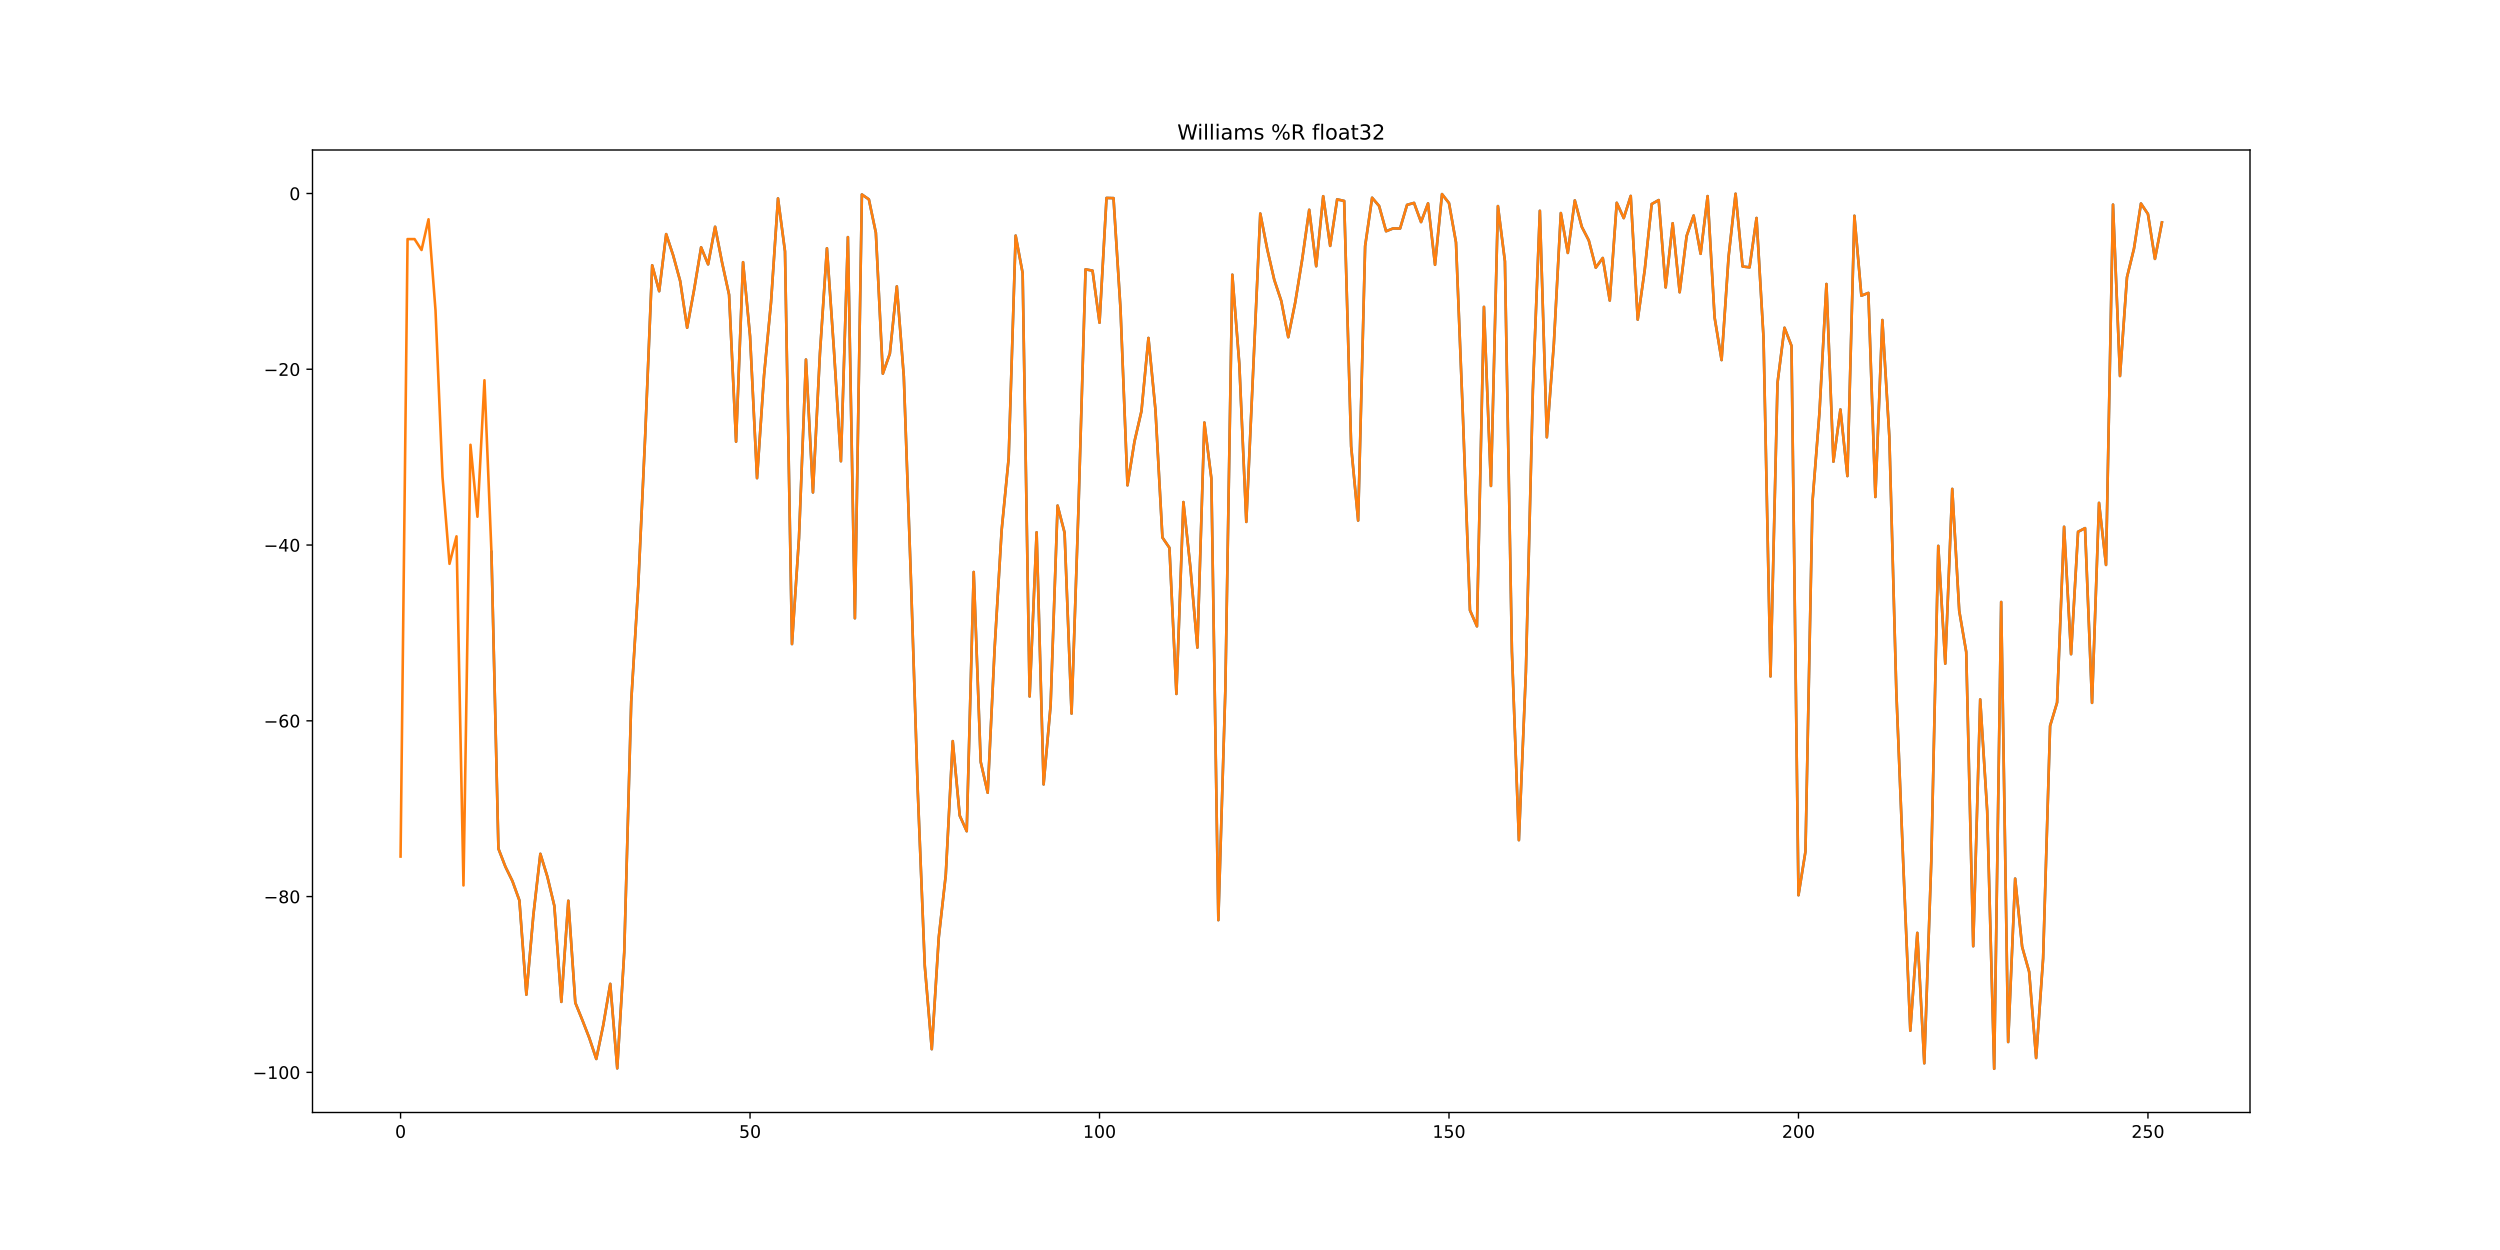
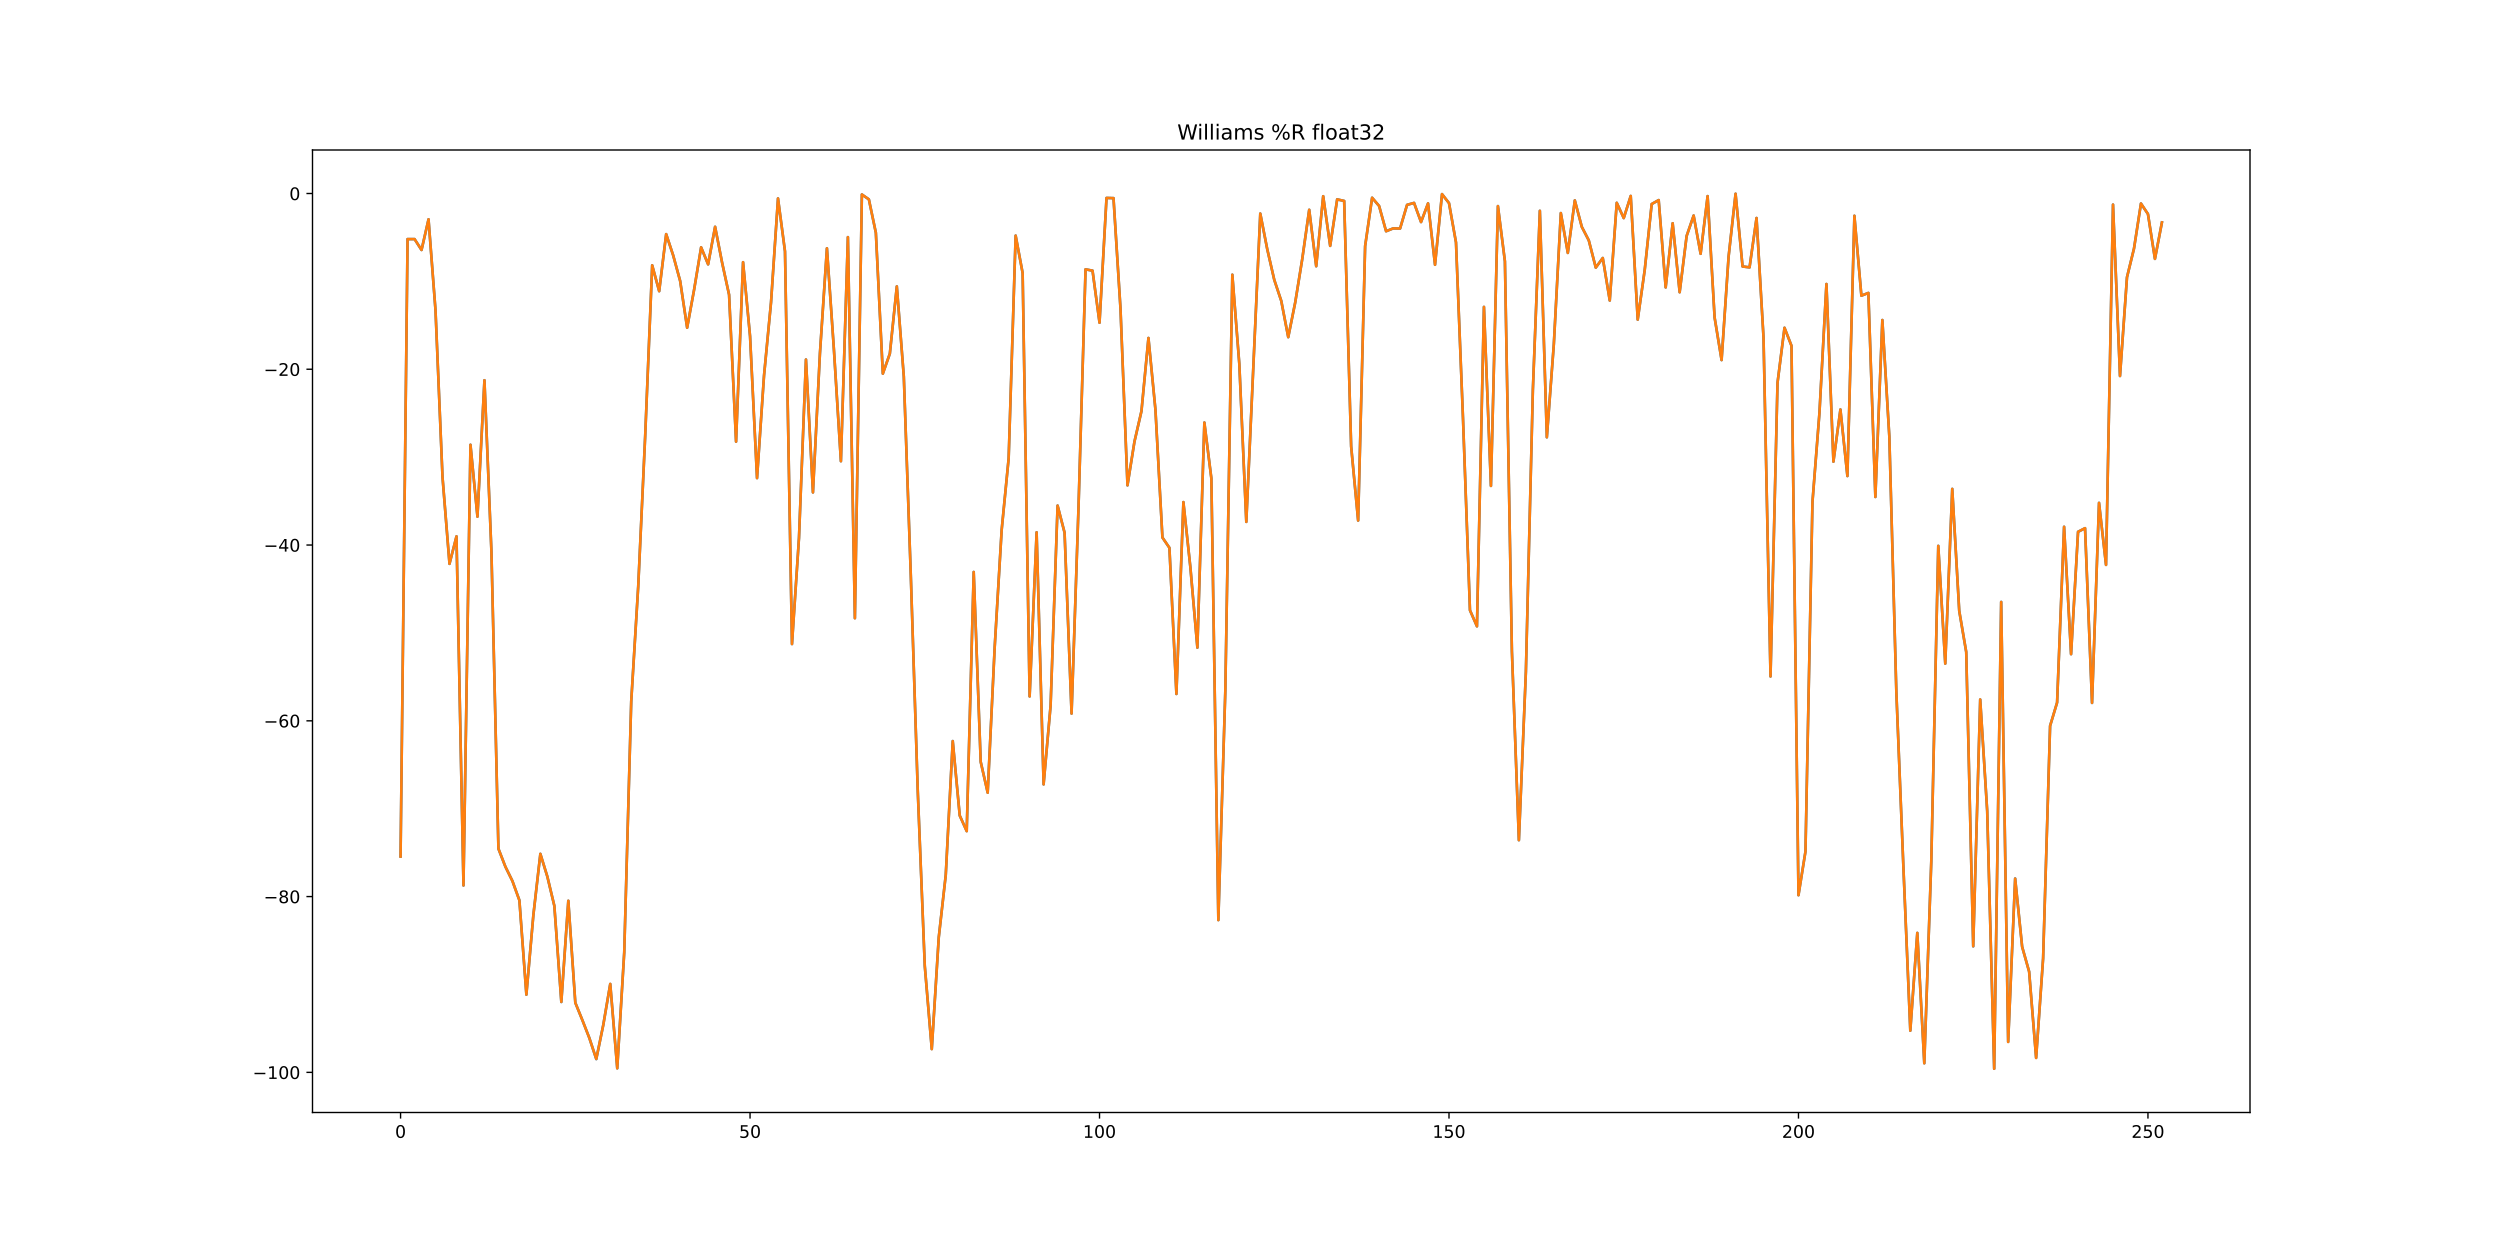
<svg xmlns="http://www.w3.org/2000/svg" xmlns:xlink="http://www.w3.org/1999/xlink" height="720pt" version="1.1" viewBox="0 0 1440 720" width="1440pt">
  <defs>
    <style type="text/css">
*{stroke-linecap:butt;stroke-linejoin:round;}
  </style>
  </defs>
  <g id="figure_1">
    <g id="patch_1">
      <path d="M 0 720  L 1440 720  L 1440 0  L 0 0  z " style="fill:#ffffff;" />
    </g>
    <g id="axes_1">
      <g id="patch_2">
        <path d="M 180 640.8  L 1296 640.8  L 1296 86.4  L 180 86.4  z " style="fill:#ffffff;" />
      </g>
      <g id="matplotlib.axis_1">
        <g id="xtick_1">
          <g id="line2d_1">
            <defs>
-               <path d="M 0 0  L 0 3.5  " id="m08bd8cad44" style="stroke:#000000;stroke-width:0.8;" />
-             </defs>
-             <g>
-               <use style="stroke:#000000;stroke-width:0.8;" x="230.727" xlink:href="#m08bd8cad44" y="640.8" />
+               <path d="M 0 0  L 0 3.5  " id="m4ea0a61036" style="stroke:#000000;stroke-width:0.8;" />
+             </defs>
+             <g>
+               <use style="stroke:#000000;stroke-width:0.8;" x="230.727" xlink:href="#m4ea0a61036" y="640.8" />
            </g>
          </g>
          <g id="text_1">
            <defs>
              <path d="M 31.781 66.406  Q 24.172 66.406 20.328 58.906  Q 16.5 51.422 16.5 36.375  Q 16.5 21.391 20.328 13.891  Q 24.172 6.391 31.781 6.391  Q 39.453 6.391 43.281 13.891  Q 47.125 21.391 47.125 36.375  Q 47.125 51.422 43.281 58.906  Q 39.453 66.406 31.781 66.406  z M 31.781 74.219  Q 44.047 74.219 50.516 64.516  Q 56.984 54.828 56.984 36.375  Q 56.984 17.969 50.516 8.266  Q 44.047 -1.422 31.781 -1.422  Q 19.531 -1.422 13.062 8.266  Q 6.594 17.969 6.594 36.375  Q 6.594 54.828 13.062 64.516  Q 19.531 74.219 31.781 74.219  z " id="DejaVuSans-48" />
            </defs>
            <g transform="translate(227.546 655.3984)scale(0.1 -0.1)">
              <use xlink:href="#DejaVuSans-48" />
            </g>
          </g>
        </g>
        <g id="xtick_2">
          <g id="line2d_2">
            <g>
-               <use style="stroke:#000000;stroke-width:0.8;" x="432.026" xlink:href="#m08bd8cad44" y="640.8" />
+               <use style="stroke:#000000;stroke-width:0.8;" x="432.026" xlink:href="#m4ea0a61036" y="640.8" />
            </g>
          </g>
          <g id="text_2">
            <defs>
              <path d="M 10.797 72.906  L 49.516 72.906  L 49.516 64.594  L 19.828 64.594  L 19.828 46.734  Q 21.969 47.469 24.109 47.828  Q 26.266 48.188 28.422 48.188  Q 40.625 48.188 47.75 41.5  Q 54.891 34.812 54.891 23.391  Q 54.891 11.625 47.562 5.094  Q 40.234 -1.422 26.906 -1.422  Q 22.312 -1.422 17.547 -0.641  Q 12.797 0.141 7.719 1.703  L 7.719 11.625  Q 12.109 9.234 16.797 8.062  Q 21.484 6.891 26.703 6.891  Q 35.156 6.891 40.078 11.328  Q 45.016 15.766 45.016 23.391  Q 45.016 31 40.078 35.438  Q 35.156 39.891 26.703 39.891  Q 22.75 39.891 18.812 39.016  Q 14.891 38.141 10.797 36.281  z " id="DejaVuSans-53" />
            </defs>
            <g transform="translate(425.6635 655.3984)scale(0.1 -0.1)">
              <use xlink:href="#DejaVuSans-53" />
              <use x="63.623" xlink:href="#DejaVuSans-48" />
            </g>
          </g>
        </g>
        <g id="xtick_3">
          <g id="line2d_3">
            <g>
-               <use style="stroke:#000000;stroke-width:0.8;" x="633.325" xlink:href="#m08bd8cad44" y="640.8" />
+               <use style="stroke:#000000;stroke-width:0.8;" x="633.325" xlink:href="#m4ea0a61036" y="640.8" />
            </g>
          </g>
          <g id="text_3">
            <defs>
              <path d="M 12.406 8.297  L 28.516 8.297  L 28.516 63.922  L 10.984 60.406  L 10.984 69.391  L 28.422 72.906  L 38.281 72.906  L 38.281 8.297  L 54.391 8.297  L 54.391 0  L 12.406 0  z " id="DejaVuSans-49" />
            </defs>
            <g transform="translate(623.7809 655.3984)scale(0.1 -0.1)">
              <use xlink:href="#DejaVuSans-49" />
              <use x="63.623" xlink:href="#DejaVuSans-48" />
              <use x="127.246" xlink:href="#DejaVuSans-48" />
            </g>
          </g>
        </g>
        <g id="xtick_4">
          <g id="line2d_4">
            <g>
-               <use style="stroke:#000000;stroke-width:0.8;" x="834.623" xlink:href="#m08bd8cad44" y="640.8" />
+               <use style="stroke:#000000;stroke-width:0.8;" x="834.623" xlink:href="#m4ea0a61036" y="640.8" />
            </g>
          </g>
          <g id="text_4">
            <g transform="translate(825.0796 655.3984)scale(0.1 -0.1)">
              <use xlink:href="#DejaVuSans-49" />
              <use x="63.623" xlink:href="#DejaVuSans-53" />
              <use x="127.246" xlink:href="#DejaVuSans-48" />
            </g>
          </g>
        </g>
        <g id="xtick_5">
          <g id="line2d_5">
            <g>
-               <use style="stroke:#000000;stroke-width:0.8;" x="1035.922" xlink:href="#m08bd8cad44" y="640.8" />
+               <use style="stroke:#000000;stroke-width:0.8;" x="1035.922" xlink:href="#m4ea0a61036" y="640.8" />
            </g>
          </g>
          <g id="text_5">
            <defs>
              <path d="M 19.188 8.297  L 53.609 8.297  L 53.609 0  L 7.328 0  L 7.328 8.297  Q 12.938 14.109 22.625 23.891  Q 32.328 33.688 34.812 36.531  Q 39.547 41.844 41.422 45.531  Q 43.312 49.219 43.312 52.781  Q 43.312 58.594 39.234 62.25  Q 35.156 65.922 28.609 65.922  Q 23.969 65.922 18.812 64.312  Q 13.672 62.703 7.812 59.422  L 7.812 69.391  Q 13.766 71.781 18.938 73  Q 24.125 74.219 28.422 74.219  Q 39.75 74.219 46.484 68.547  Q 53.219 62.891 53.219 53.422  Q 53.219 48.922 51.531 44.891  Q 49.859 40.875 45.406 35.406  Q 44.188 33.984 37.641 27.219  Q 31.109 20.453 19.188 8.297  z " id="DejaVuSans-50" />
            </defs>
            <g transform="translate(1026.378 655.3984)scale(0.1 -0.1)">
              <use xlink:href="#DejaVuSans-50" />
              <use x="63.623" xlink:href="#DejaVuSans-48" />
              <use x="127.246" xlink:href="#DejaVuSans-48" />
            </g>
          </g>
        </g>
        <g id="xtick_6">
          <g id="line2d_6">
            <g>
-               <use style="stroke:#000000;stroke-width:0.8;" x="1237.221" xlink:href="#m08bd8cad44" y="640.8" />
+               <use style="stroke:#000000;stroke-width:0.8;" x="1237.221" xlink:href="#m4ea0a61036" y="640.8" />
            </g>
          </g>
          <g id="text_6">
            <g transform="translate(1227.677 655.3984)scale(0.1 -0.1)">
              <use xlink:href="#DejaVuSans-50" />
              <use x="63.623" xlink:href="#DejaVuSans-53" />
              <use x="127.246" xlink:href="#DejaVuSans-48" />
            </g>
          </g>
        </g>
      </g>
      <g id="matplotlib.axis_2">
        <g id="ytick_1">
          <g id="line2d_7">
            <defs>
-               <path d="M 0 0  L -3.5 0  " id="m64f2e49abd" style="stroke:#000000;stroke-width:0.8;" />
-             </defs>
-             <g>
-               <use style="stroke:#000000;stroke-width:0.8;" x="180" xlink:href="#m64f2e49abd" y="617.672" />
+               <path d="M 0 0  L -3.5 0  " id="m71bf44debb" style="stroke:#000000;stroke-width:0.8;" />
+             </defs>
+             <g>
+               <use style="stroke:#000000;stroke-width:0.8;" x="180" xlink:href="#m71bf44debb" y="617.672" />
            </g>
          </g>
          <g id="text_7">
            <defs>
              <path d="M 10.594 35.5  L 73.188 35.5  L 73.188 27.203  L 10.594 27.203  z " id="DejaVuSans-8722" />
            </defs>
            <g transform="translate(145.5328 621.4716)scale(0.1 -0.1)">
              <use xlink:href="#DejaVuSans-8722" />
              <use x="83.789" xlink:href="#DejaVuSans-49" />
              <use x="147.412" xlink:href="#DejaVuSans-48" />
              <use x="211.035" xlink:href="#DejaVuSans-48" />
            </g>
          </g>
        </g>
        <g id="ytick_2">
          <g id="line2d_8">
            <g>
-               <use style="stroke:#000000;stroke-width:0.8;" x="180" xlink:href="#m64f2e49abd" y="516.428" />
+               <use style="stroke:#000000;stroke-width:0.8;" x="180" xlink:href="#m71bf44debb" y="516.428" />
            </g>
          </g>
          <g id="text_8">
            <defs>
              <path d="M 31.781 34.625  Q 24.75 34.625 20.719 30.859  Q 16.703 27.094 16.703 20.516  Q 16.703 13.922 20.719 10.156  Q 24.75 6.391 31.781 6.391  Q 38.812 6.391 42.859 10.172  Q 46.922 13.969 46.922 20.516  Q 46.922 27.094 42.891 30.859  Q 38.875 34.625 31.781 34.625  z M 21.922 38.812  Q 15.578 40.375 12.031 44.719  Q 8.5 49.078 8.5 55.328  Q 8.5 64.062 14.719 69.141  Q 20.953 74.219 31.781 74.219  Q 42.672 74.219 48.875 69.141  Q 55.078 64.062 55.078 55.328  Q 55.078 49.078 51.531 44.719  Q 48 40.375 41.703 38.812  Q 48.828 37.156 52.797 32.312  Q 56.781 27.484 56.781 20.516  Q 56.781 9.906 50.312 4.234  Q 43.844 -1.422 31.781 -1.422  Q 19.734 -1.422 13.25 4.234  Q 6.781 9.906 6.781 20.516  Q 6.781 27.484 10.781 32.312  Q 14.797 37.156 21.922 38.812  z M 18.312 54.391  Q 18.312 48.734 21.844 45.562  Q 25.391 42.391 31.781 42.391  Q 38.141 42.391 41.719 45.562  Q 45.312 48.734 45.312 54.391  Q 45.312 60.062 41.719 63.234  Q 38.141 66.406 31.781 66.406  Q 25.391 66.406 21.844 63.234  Q 18.312 60.062 18.312 54.391  z " id="DejaVuSans-56" />
            </defs>
            <g transform="translate(151.8953 520.227)scale(0.1 -0.1)">
              <use xlink:href="#DejaVuSans-8722" />
              <use x="83.789" xlink:href="#DejaVuSans-56" />
              <use x="147.412" xlink:href="#DejaVuSans-48" />
            </g>
          </g>
        </g>
        <g id="ytick_3">
          <g id="line2d_9">
            <g>
-               <use style="stroke:#000000;stroke-width:0.8;" x="180" xlink:href="#m64f2e49abd" y="415.183" />
+               <use style="stroke:#000000;stroke-width:0.8;" x="180" xlink:href="#m71bf44debb" y="415.183" />
            </g>
          </g>
          <g id="text_9">
            <defs>
              <path d="M 33.016 40.375  Q 26.375 40.375 22.484 35.828  Q 18.609 31.297 18.609 23.391  Q 18.609 15.531 22.484 10.953  Q 26.375 6.391 33.016 6.391  Q 39.656 6.391 43.531 10.953  Q 47.406 15.531 47.406 23.391  Q 47.406 31.297 43.531 35.828  Q 39.656 40.375 33.016 40.375  z M 52.594 71.297  L 52.594 62.312  Q 48.875 64.062 45.094 64.984  Q 41.312 65.922 37.594 65.922  Q 27.828 65.922 22.672 59.328  Q 17.531 52.734 16.797 39.406  Q 19.672 43.656 24.016 45.922  Q 28.375 48.188 33.594 48.188  Q 44.578 48.188 50.953 41.516  Q 57.328 34.859 57.328 23.391  Q 57.328 12.156 50.688 5.359  Q 44.047 -1.422 33.016 -1.422  Q 20.359 -1.422 13.672 8.266  Q 6.984 17.969 6.984 36.375  Q 6.984 53.656 15.188 63.938  Q 23.391 74.219 37.203 74.219  Q 40.922 74.219 44.703 73.484  Q 48.484 72.75 52.594 71.297  z " id="DejaVuSans-54" />
            </defs>
            <g transform="translate(151.8953 418.9824)scale(0.1 -0.1)">
              <use xlink:href="#DejaVuSans-8722" />
              <use x="83.789" xlink:href="#DejaVuSans-54" />
              <use x="147.412" xlink:href="#DejaVuSans-48" />
            </g>
          </g>
        </g>
        <g id="ytick_4">
          <g id="line2d_10">
            <g>
-               <use style="stroke:#000000;stroke-width:0.8;" x="180" xlink:href="#m64f2e49abd" y="313.939" />
+               <use style="stroke:#000000;stroke-width:0.8;" x="180" xlink:href="#m71bf44debb" y="313.939" />
            </g>
          </g>
          <g id="text_10">
            <defs>
              <path d="M 37.797 64.312  L 12.891 25.391  L 37.797 25.391  z M 35.203 72.906  L 47.609 72.906  L 47.609 25.391  L 58.016 25.391  L 58.016 17.188  L 47.609 17.188  L 47.609 0  L 37.797 0  L 37.797 17.188  L 4.891 17.188  L 4.891 26.703  z " id="DejaVuSans-52" />
            </defs>
            <g transform="translate(151.8953 317.7378)scale(0.1 -0.1)">
              <use xlink:href="#DejaVuSans-8722" />
              <use x="83.789" xlink:href="#DejaVuSans-52" />
              <use x="147.412" xlink:href="#DejaVuSans-48" />
            </g>
          </g>
        </g>
        <g id="ytick_5">
          <g id="line2d_11">
            <g>
-               <use style="stroke:#000000;stroke-width:0.8;" x="180" xlink:href="#m64f2e49abd" y="212.694" />
+               <use style="stroke:#000000;stroke-width:0.8;" x="180" xlink:href="#m71bf44debb" y="212.694" />
            </g>
          </g>
          <g id="text_11">
            <g transform="translate(151.8953 216.4931)scale(0.1 -0.1)">
              <use xlink:href="#DejaVuSans-8722" />
              <use x="83.789" xlink:href="#DejaVuSans-50" />
              <use x="147.412" xlink:href="#DejaVuSans-48" />
            </g>
          </g>
        </g>
        <g id="ytick_6">
          <g id="line2d_12">
            <g>
-               <use style="stroke:#000000;stroke-width:0.8;" x="180" xlink:href="#m64f2e49abd" y="111.449" />
+               <use style="stroke:#000000;stroke-width:0.8;" x="180" xlink:href="#m71bf44debb" y="111.449" />
            </g>
          </g>
          <g id="text_12">
            <g transform="translate(166.6375 115.2485)scale(0.1 -0.1)">
              <use xlink:href="#DejaVuSans-48" />
            </g>
          </g>
        </g>
      </g>
      <g id="line2d_13">
-         <path clip-path="url(#pf233ba7b9c)" d="M 283.065 317.867  L 287.091 488.843  L 291.117 499.241  L 295.143 507.471  L 299.169 518.629  L 303.195 572.914  L 307.221 527.064  L 311.247 491.819  L 315.273 504.918  L 319.299 521.761  L 323.325 577.065  L 327.351 518.836  L 331.377 577.572  L 335.403 587.491  L 339.429 597.841  L 343.455 609.949  L 347.481 590.469  L 351.506 566.718  L 355.532 615.356  L 359.558 548.58  L 363.584 404.01  L 367.61 337.882  L 371.636 250.826  L 375.662 152.836  L 379.688 167.719  L 383.714 134.862  L 387.74 147.06  L 391.766 161.843  L 395.792 188.757  L 399.818 166.805  L 403.844 142.477  L 407.87 152.257  L 411.896 130.637  L 415.922 151.247  L 419.948 169.751  L 423.974 254.383  L 428 151.029  L 432.026 193.649  L 436.052 275.399  L 440.078 216.333  L 444.104 174.237  L 448.13 114.303  L 452.156 144.779  L 456.182 370.972  L 460.208 310.008  L 464.234 207.11  L 468.26 283.637  L 472.286 203.49  L 476.312 143.028  L 480.338 201.407  L 484.364 265.663  L 488.39 136.593  L 492.416 356.114  L 496.442 112.023  L 500.468 114.824  L 504.494 134.074  L 508.519 215.218  L 512.545 203.7  L 516.571 164.971  L 520.597 216.889  L 524.623 331.42  L 528.649 456.033  L 532.675 556.382  L 536.701 604.309  L 540.727 539.954  L 544.753 504.084  L 548.779 426.894  L 552.805 469.797  L 556.831 478.764  L 560.857 329.482  L 564.883 438.85  L 568.909 456.609  L 572.935 372.913  L 576.961 305.217  L 580.987 264.012  L 585.013 135.715  L 589.039 157.301  L 593.065 401.141  L 597.091 306.623  L 601.117 451.801  L 605.143 406.443  L 609.169 291.227  L 613.195 306.809  L 617.221 411.002  L 621.247 291.386  L 625.273 155.141  L 629.299 155.895  L 633.325 185.875  L 637.351 114.016  L 641.377 114.124  L 645.403 177.764  L 649.429 279.533  L 653.455 254.331  L 657.481 236.8  L 661.506 194.68  L 665.532 235.953  L 669.558 309.606  L 673.584 315.529  L 677.61 399.684  L 681.636 289.205  L 685.662 326.8  L 689.688 372.992  L 693.714 243.39  L 697.74 275.52  L 701.766 529.987  L 705.792 397.626  L 709.818 158.243  L 713.844 209.615  L 717.87 300.599  L 725.922 123.022  L 729.948 143.608  L 733.974 161.191  L 738 173.296  L 742.026 194.206  L 746.052 174.177  L 750.078 149.306  L 754.104 120.846  L 758.13 153.338  L 762.156 113.019  L 766.182 141.62  L 770.208 114.839  L 774.234 115.737  L 778.26 257.115  L 782.286 299.832  L 786.312 141.731  L 790.338 113.899  L 794.364 118.637  L 798.39 133.2  L 802.416 131.571  L 806.442 131.62  L 810.468 118.001  L 814.494 116.871  L 818.519 127.907  L 822.545 117.152  L 826.571 152.504  L 830.597 111.804  L 834.623 116.986  L 838.649 139.609  L 842.675 240.692  L 846.701 351.534  L 850.727 360.753  L 854.753 176.782  L 858.779 279.887  L 862.805 118.714  L 866.831 150.51  L 870.857 375.201  L 874.883 483.921  L 878.909 386.994  L 882.935 224.461  L 886.961 121.43  L 890.987 251.856  L 895.013 198.171  L 899.039 122.73  L 903.065 145.675  L 907.091 115.444  L 911.117 130.666  L 915.143 138.469  L 919.169 154.145  L 923.195 148.611  L 927.221 173.095  L 931.247 116.819  L 935.273 125.613  L 939.299 112.863  L 943.325 184.091  L 947.351 155.571  L 951.377 117.528  L 955.403 115.252  L 959.429 165.535  L 963.455 128.595  L 967.481 168.325  L 971.506 135.9  L 975.532 124.156  L 979.558 146.177  L 983.584 112.967  L 987.61 182.891  L 991.636 207.396  L 995.662 147.91  L 999.688 111.6  L 1003.714 153.491  L 1007.74 154.006  L 1011.766 125.573  L 1015.792 194.551  L 1019.818 389.611  L 1023.844 220.547  L 1027.87 188.804  L 1031.896 199.163  L 1035.922 515.634  L 1039.948 490.475  L 1043.974 289.21  L 1048 237.857  L 1052.026 163.593  L 1056.052 265.904  L 1060.078 235.882  L 1064.104 274.2  L 1068.13 124.287  L 1072.156 170.308  L 1076.182 168.728  L 1080.208 286.247  L 1084.234 184.346  L 1088.26 251.572  L 1092.286 398.377  L 1096.312 498.412  L 1100.338 593.649  L 1104.364 537.347  L 1108.39 612.448  L 1112.416 496.279  L 1116.442 314.439  L 1120.468 382.245  L 1124.494 281.616  L 1128.519 351.871  L 1132.545 375.533  L 1136.571 545.016  L 1140.597 402.891  L 1144.623 467.101  L 1148.649 615.6  L 1152.675 346.753  L 1156.701 600.192  L 1160.727 506.087  L 1164.753 545.387  L 1168.779 559.693  L 1172.805 609.413  L 1176.831 552.102  L 1180.857 418.129  L 1184.883 404.659  L 1188.909 303.434  L 1192.935 376.8  L 1196.961 306.309  L 1200.987 304.207  L 1205.013 404.835  L 1209.039 289.663  L 1213.065 325.386  L 1217.091 117.865  L 1221.117 216.566  L 1225.143 159.681  L 1229.169 143.233  L 1233.195 117.231  L 1237.221 123.279  L 1241.247 149.108  L 1245.273 128.11  L 1245.273 128.11  " style="fill:none;stroke:#1f77b4;stroke-linecap:square;stroke-width:1.5;" />
+         <path clip-path="url(#p111e5720d6)" d="M 230.727 493.328  L 234.753 137.708  L 238.779 137.707  L 242.805 143.981  L 246.831 126.324  L 250.857 178.815  L 254.883 274.76  L 258.909 324.774  L 262.935 308.954  L 266.961 510.031  L 270.987 256.173  L 275.013 297.566  L 279.039 219.01  L 283.065 317.81  L 287.091 488.861  L 291.117 499.248  L 295.143 507.415  L 299.169 518.553  L 303.195 572.919  L 307.221 527.068  L 311.247 491.823  L 315.273 504.923  L 319.299 521.766  L 323.325 577.163  L 327.351 518.868  L 331.377 577.561  L 335.403 587.487  L 339.429 597.773  L 343.455 610.048  L 347.481 590.37  L 351.506 566.782  L 355.532 615.329  L 359.558 548.569  L 363.584 404.003  L 367.61 337.876  L 371.636 250.838  L 375.662 152.828  L 379.688 167.719  L 383.714 134.861  L 387.74 147.059  L 391.766 161.839  L 395.792 188.751  L 399.818 166.801  L 403.844 142.476  L 407.87 152.256  L 411.896 130.636  L 415.922 151.247  L 419.948 169.76  L 423.974 254.379  L 428 151.03  L 432.026 193.634  L 436.052 275.369  L 440.078 216.345  L 444.104 174.244  L 448.13 114.304  L 452.156 144.784  L 456.182 370.975  L 460.208 309.974  L 464.234 207.093  L 468.26 283.607  L 472.286 203.474  L 476.312 143.026  L 480.338 201.4  L 484.364 265.651  L 488.39 136.591  L 492.416 356.057  L 496.442 112.023  L 500.468 114.824  L 504.494 134.073  L 508.519 215.212  L 512.545 203.708  L 516.571 164.974  L 520.597 216.877  L 524.623 331.441  L 528.649 455.988  L 532.675 556.387  L 536.701 604.234  L 540.727 539.889  L 544.753 504.025  L 548.779 426.846  L 552.805 469.742  L 556.831 478.709  L 560.857 329.449  L 564.883 438.8  L 568.909 456.557  L 572.935 372.873  L 576.961 305.188  L 580.987 264.007  L 585.013 135.72  L 589.039 157.294  L 593.065 401.116  L 597.091 306.606  L 601.117 451.785  L 605.143 406.429  L 609.169 291.218  L 613.195 306.805  L 617.221 410.995  L 621.247 291.382  L 625.273 155.14  L 629.299 155.893  L 633.325 185.882  L 637.351 114.016  L 641.377 114.125  L 645.403 177.774  L 649.429 279.559  L 653.455 254.354  L 657.481 236.819  L 661.506 194.678  L 665.532 235.95  L 669.558 309.601  L 673.584 315.546  L 677.61 399.721  L 681.636 289.228  L 685.662 326.828  L 689.688 373.039  L 693.714 243.392  L 697.74 275.508  L 701.766 529.956  L 705.792 397.593  L 709.818 158.238  L 713.844 209.613  L 717.87 300.594  L 725.922 123.021  L 729.948 143.604  L 733.974 161.185  L 738 173.288  L 742.026 194.195  L 746.052 174.168  L 750.078 149.301  L 754.104 120.845  L 758.13 153.347  L 762.156 113.02  L 766.182 141.615  L 770.208 114.839  L 774.234 115.737  L 778.26 257.131  L 782.286 299.817  L 786.312 141.728  L 790.338 113.899  L 794.364 118.637  L 798.39 133.2  L 802.416 131.571  L 806.442 131.621  L 810.468 118  L 814.494 116.872  L 818.519 127.91  L 822.545 117.152  L 826.571 152.499  L 830.597 111.804  L 834.623 116.987  L 838.649 139.61  L 842.675 240.69  L 846.701 351.538  L 850.727 360.757  L 854.753 176.783  L 858.779 279.868  L 862.805 118.713  L 866.831 150.507  L 870.857 375.184  L 874.883 483.948  L 878.909 387.014  L 882.935 224.47  L 886.961 121.431  L 890.987 251.881  L 895.013 198.187  L 899.039 122.729  L 903.065 145.675  L 907.091 115.443  L 911.117 130.662  L 915.143 138.468  L 919.169 154.137  L 923.195 148.603  L 927.221 173.09  L 931.247 116.82  L 935.273 125.614  L 939.299 112.863  L 943.325 184.1  L 947.351 155.563  L 951.377 117.528  L 955.403 115.253  L 959.429 165.54  L 963.455 128.595  L 967.481 168.324  L 971.506 135.902  L 975.532 124.157  L 979.558 146.172  L 983.584 112.967  L 987.61 182.895  L 991.636 207.406  L 995.662 147.908  L 999.688 111.6  L 1003.714 153.49  L 1007.74 154.008  L 1011.766 125.573  L 1015.792 194.547  L 1019.818 389.639  L 1023.844 220.558  L 1027.87 188.801  L 1031.896 199.159  L 1035.922 515.618  L 1039.948 490.474  L 1043.974 289.21  L 1048 237.857  L 1052.026 163.593  L 1056.052 265.904  L 1060.078 235.882  L 1064.104 274.199  L 1068.13 124.287  L 1072.156 170.308  L 1076.182 168.728  L 1080.208 286.247  L 1084.234 184.333  L 1088.26 251.549  L 1092.286 398.329  L 1096.312 498.393  L 1100.338 593.668  L 1104.364 537.364  L 1108.39 612.421  L 1112.416 496.228  L 1116.442 314.412  L 1120.468 382.209  L 1124.494 281.595  L 1128.519 351.877  L 1132.545 375.585  L 1136.571 545.1  L 1140.597 402.948  L 1144.623 467.111  L 1148.649 615.584  L 1152.675 346.695  L 1156.701 600.073  L 1160.727 506.028  L 1164.753 545.319  L 1168.779 559.622  L 1172.805 609.303  L 1176.831 552.046  L 1180.857 418.106  L 1184.883 404.677  L 1188.909 303.426  L 1192.935 376.789  L 1196.961 306.32  L 1200.987 304.252  L 1205.013 404.904  L 1209.039 289.646  L 1213.065 325.366  L 1217.091 117.866  L 1221.117 216.582  L 1225.143 159.689  L 1229.169 143.233  L 1233.195 117.231  L 1237.221 123.279  L 1241.247 149.108  L 1245.273 128.11  L 1245.273 128.11  " style="fill:none;stroke:#1f77b4;stroke-linecap:square;stroke-width:1.5;" />
      </g>
      <g id="line2d_14">
-         <path clip-path="url(#pf233ba7b9c)" d="M 230.727 493.368  L 234.753 137.706  L 238.779 137.711  L 242.805 143.981  L 246.831 126.322  L 250.857 178.809  L 254.883 274.747  L 258.909 324.757  L 262.935 308.937  L 266.961 509.998  L 270.987 256.214  L 275.013 297.619  L 279.039 219.041  L 283.065 317.867  L 287.091 488.843  L 291.117 499.241  L 295.143 507.471  L 299.169 518.629  L 303.195 572.914  L 307.221 527.064  L 311.247 491.819  L 315.273 504.919  L 319.299 521.761  L 323.325 577.065  L 327.351 518.836  L 331.377 577.572  L 335.403 587.491  L 339.429 597.841  L 343.455 609.949  L 347.481 590.469  L 351.506 566.718  L 355.532 615.356  L 359.558 548.58  L 363.584 404.01  L 367.61 337.882  L 371.636 250.826  L 375.662 152.836  L 379.688 167.719  L 383.714 134.862  L 387.74 147.06  L 391.766 161.843  L 395.792 188.757  L 399.818 166.805  L 403.844 142.477  L 407.87 152.257  L 411.896 130.637  L 415.922 151.247  L 419.948 169.751  L 423.974 254.383  L 428 151.029  L 432.026 193.649  L 436.052 275.399  L 440.078 216.333  L 444.104 174.237  L 448.13 114.303  L 452.156 144.779  L 456.182 370.972  L 460.208 310.008  L 464.234 207.11  L 468.26 283.637  L 472.286 203.49  L 476.312 143.028  L 480.338 201.407  L 484.364 265.663  L 488.39 136.593  L 492.416 356.114  L 496.442 112.023  L 500.468 114.824  L 504.494 134.074  L 508.519 215.218  L 512.545 203.7  L 516.571 164.971  L 520.597 216.889  L 524.623 331.42  L 528.649 456.033  L 532.675 556.382  L 536.701 604.309  L 540.727 539.954  L 544.753 504.084  L 548.779 426.894  L 552.805 469.797  L 556.831 478.764  L 560.857 329.482  L 564.883 438.85  L 568.909 456.609  L 572.935 372.913  L 576.961 305.217  L 580.987 264.012  L 585.013 135.715  L 589.039 157.301  L 593.065 401.141  L 597.091 306.623  L 601.117 451.801  L 605.143 406.443  L 609.169 291.227  L 613.195 306.809  L 617.221 411.002  L 621.247 291.386  L 625.273 155.141  L 629.299 155.895  L 633.325 185.875  L 637.351 114.016  L 641.377 114.124  L 645.403 177.764  L 649.429 279.533  L 653.455 254.331  L 657.481 236.8  L 661.506 194.68  L 665.532 235.953  L 669.558 309.606  L 673.584 315.529  L 677.61 399.684  L 681.636 289.205  L 685.662 326.8  L 689.688 372.992  L 693.714 243.39  L 697.74 275.52  L 701.766 529.987  L 705.792 397.626  L 709.818 158.243  L 713.844 209.615  L 717.87 300.599  L 725.922 123.022  L 729.948 143.608  L 733.974 161.191  L 738 173.297  L 742.026 194.206  L 746.052 174.177  L 750.078 149.306  L 754.104 120.846  L 758.13 153.338  L 762.156 113.019  L 766.182 141.62  L 770.208 114.839  L 774.234 115.737  L 778.26 257.115  L 782.286 299.832  L 786.312 141.731  L 790.338 113.899  L 794.364 118.637  L 798.39 133.2  L 802.416 131.571  L 806.442 131.62  L 810.468 118.001  L 814.494 116.871  L 818.519 127.907  L 822.545 117.152  L 826.571 152.504  L 830.597 111.804  L 834.623 116.986  L 838.649 139.609  L 842.675 240.692  L 846.701 351.534  L 850.727 360.753  L 854.753 176.782  L 858.779 279.887  L 862.805 118.714  L 866.831 150.51  L 870.857 375.201  L 874.883 483.921  L 878.909 386.994  L 882.935 224.461  L 886.961 121.43  L 890.987 251.856  L 895.013 198.171  L 899.039 122.73  L 903.065 145.675  L 907.091 115.444  L 911.117 130.666  L 915.143 138.469  L 919.169 154.145  L 923.195 148.611  L 927.221 173.095  L 931.247 116.819  L 935.273 125.613  L 939.299 112.863  L 943.325 184.091  L 947.351 155.571  L 951.377 117.528  L 955.403 115.252  L 959.429 165.535  L 963.455 128.595  L 967.481 168.325  L 971.506 135.9  L 975.532 124.156  L 979.558 146.177  L 983.584 112.967  L 987.61 182.891  L 991.636 207.396  L 995.662 147.91  L 999.688 111.6  L 1003.714 153.491  L 1007.74 154.006  L 1011.766 125.573  L 1015.792 194.551  L 1019.818 389.611  L 1023.844 220.547  L 1027.87 188.804  L 1031.896 199.163  L 1035.922 515.634  L 1039.948 490.475  L 1043.974 289.21  L 1048 237.857  L 1052.026 163.593  L 1056.052 265.904  L 1060.078 235.882  L 1064.104 274.2  L 1068.13 124.287  L 1072.156 170.308  L 1076.182 168.728  L 1080.208 286.247  L 1084.234 184.346  L 1088.26 251.572  L 1092.286 398.377  L 1096.312 498.412  L 1100.338 593.649  L 1104.364 537.347  L 1108.39 612.448  L 1112.416 496.279  L 1116.442 314.439  L 1120.468 382.245  L 1124.494 281.616  L 1128.519 351.871  L 1132.545 375.533  L 1136.571 545.016  L 1140.597 402.891  L 1144.623 467.101  L 1148.649 615.6  L 1152.675 346.753  L 1156.701 600.192  L 1160.727 506.087  L 1164.753 545.387  L 1168.779 559.693  L 1172.805 609.413  L 1176.831 552.102  L 1180.857 418.129  L 1184.883 404.659  L 1188.909 303.434  L 1192.935 376.8  L 1196.961 306.309  L 1200.987 304.207  L 1205.013 404.835  L 1209.039 289.663  L 1213.065 325.386  L 1217.091 117.865  L 1221.117 216.566  L 1225.143 159.681  L 1229.169 143.233  L 1233.195 117.231  L 1237.221 123.279  L 1241.247 149.108  L 1245.273 128.11  L 1245.273 128.11  " style="fill:none;stroke:#ff7f0e;stroke-linecap:square;stroke-width:1.5;" />
+         <path clip-path="url(#p111e5720d6)" d="M 230.727 493.368  L 234.753 137.706  L 238.779 137.711  L 242.805 143.981  L 246.831 126.322  L 250.857 178.809  L 254.883 274.747  L 258.909 324.756  L 262.935 308.937  L 266.961 509.997  L 270.987 256.214  L 275.013 297.618  L 279.039 219.04  L 283.065 317.867  L 287.091 488.843  L 291.117 499.241  L 295.143 507.471  L 299.169 518.629  L 303.195 572.914  L 307.221 527.064  L 311.247 491.819  L 315.273 504.919  L 319.299 521.761  L 323.325 577.065  L 327.351 518.836  L 331.377 577.572  L 335.403 587.491  L 339.429 597.841  L 343.455 609.949  L 347.481 590.469  L 351.506 566.718  L 355.532 615.356  L 359.558 548.58  L 363.584 404.01  L 367.61 337.882  L 371.636 250.826  L 375.662 152.836  L 379.688 167.719  L 383.714 134.862  L 387.74 147.06  L 391.766 161.843  L 395.792 188.757  L 399.818 166.805  L 403.844 142.477  L 407.87 152.257  L 411.896 130.637  L 415.922 151.247  L 419.948 169.751  L 423.974 254.383  L 428 151.029  L 432.026 193.649  L 436.052 275.399  L 440.078 216.333  L 444.104 174.237  L 448.13 114.303  L 452.156 144.779  L 456.182 370.972  L 460.208 310.008  L 464.234 207.11  L 468.26 283.638  L 472.286 203.49  L 476.312 143.028  L 480.338 201.407  L 484.364 265.663  L 488.39 136.593  L 492.416 356.114  L 496.442 112.023  L 500.468 114.824  L 504.494 134.074  L 508.519 215.218  L 512.545 203.7  L 516.571 164.971  L 520.597 216.889  L 524.623 331.42  L 528.649 456.033  L 532.675 556.382  L 536.701 604.309  L 540.727 539.954  L 544.753 504.084  L 548.779 426.894  L 552.805 469.797  L 556.831 478.764  L 560.857 329.482  L 564.883 438.85  L 568.909 456.609  L 572.935 372.913  L 576.961 305.217  L 580.987 264.012  L 585.013 135.715  L 589.039 157.301  L 593.065 401.141  L 597.091 306.623  L 601.117 451.801  L 605.143 406.443  L 609.169 291.227  L 613.195 306.809  L 617.221 411.002  L 621.247 291.386  L 625.273 155.141  L 629.299 155.895  L 633.325 185.875  L 637.351 114.016  L 641.377 114.124  L 645.403 177.764  L 649.429 279.533  L 653.455 254.331  L 657.481 236.8  L 661.506 194.68  L 665.532 235.953  L 669.558 309.606  L 673.584 315.529  L 677.61 399.684  L 681.636 289.205  L 685.662 326.8  L 689.688 372.992  L 693.714 243.39  L 697.74 275.52  L 701.766 529.987  L 705.792 397.626  L 709.818 158.243  L 713.844 209.615  L 717.87 300.599  L 725.922 123.022  L 729.948 143.608  L 733.974 161.191  L 738 173.297  L 742.026 194.206  L 746.052 174.177  L 750.078 149.306  L 754.104 120.846  L 758.13 153.338  L 762.156 113.019  L 766.182 141.62  L 770.208 114.839  L 774.234 115.737  L 778.26 257.115  L 782.286 299.832  L 786.312 141.731  L 790.338 113.899  L 794.364 118.637  L 798.39 133.2  L 802.416 131.571  L 806.442 131.62  L 810.468 118.001  L 814.494 116.871  L 818.519 127.907  L 822.545 117.152  L 826.571 152.504  L 830.597 111.804  L 834.623 116.986  L 838.649 139.609  L 842.675 240.692  L 846.701 351.534  L 850.727 360.753  L 854.753 176.782  L 858.779 279.887  L 862.805 118.714  L 866.831 150.51  L 870.857 375.201  L 874.883 483.921  L 878.909 386.994  L 882.935 224.461  L 886.961 121.43  L 890.987 251.856  L 895.013 198.171  L 899.039 122.73  L 903.065 145.675  L 907.091 115.444  L 911.117 130.666  L 915.143 138.469  L 919.169 154.145  L 923.195 148.611  L 927.221 173.095  L 931.247 116.819  L 935.273 125.613  L 939.299 112.863  L 943.325 184.091  L 947.351 155.571  L 951.377 117.528  L 955.403 115.252  L 959.429 165.535  L 963.455 128.595  L 967.481 168.325  L 971.506 135.9  L 975.532 124.156  L 979.558 146.177  L 983.584 112.967  L 987.61 182.891  L 991.636 207.396  L 995.662 147.91  L 999.688 111.6  L 1003.714 153.491  L 1007.74 154.006  L 1011.766 125.573  L 1015.792 194.551  L 1019.818 389.611  L 1023.844 220.547  L 1027.87 188.804  L 1031.896 199.163  L 1035.922 515.634  L 1039.948 490.475  L 1043.974 289.21  L 1048 237.857  L 1052.026 163.593  L 1056.052 265.904  L 1060.078 235.882  L 1064.104 274.2  L 1068.13 124.287  L 1072.156 170.308  L 1076.182 168.728  L 1080.208 286.247  L 1084.234 184.346  L 1088.26 251.572  L 1092.286 398.377  L 1096.312 498.412  L 1100.338 593.649  L 1104.364 537.347  L 1108.39 612.448  L 1112.416 496.279  L 1116.442 314.439  L 1120.468 382.245  L 1124.494 281.616  L 1128.519 351.871  L 1132.545 375.533  L 1136.571 545.016  L 1140.597 402.891  L 1144.623 467.101  L 1148.649 615.6  L 1152.675 346.753  L 1156.701 600.192  L 1160.727 506.087  L 1164.753 545.387  L 1168.779 559.693  L 1172.805 609.413  L 1176.831 552.102  L 1180.857 418.129  L 1184.883 404.659  L 1188.909 303.434  L 1192.935 376.8  L 1196.961 306.309  L 1200.987 304.207  L 1205.013 404.835  L 1209.039 289.663  L 1213.065 325.386  L 1217.091 117.865  L 1221.117 216.566  L 1225.143 159.681  L 1229.169 143.233  L 1233.195 117.231  L 1237.221 123.279  L 1241.247 149.108  L 1245.273 128.11  L 1245.273 128.11  " style="fill:none;stroke:#ff7f0e;stroke-linecap:square;stroke-width:1.5;" />
      </g>
      <g id="patch_3">
        <path d="M 180 640.8  L 180 86.4  " style="fill:none;stroke:#000000;stroke-linecap:square;stroke-linejoin:miter;stroke-width:0.8;" />
      </g>
      <g id="patch_4">
        <path d="M 1296 640.8  L 1296 86.4  " style="fill:none;stroke:#000000;stroke-linecap:square;stroke-linejoin:miter;stroke-width:0.8;" />
      </g>
      <g id="patch_5">
        <path d="M 180 640.8  L 1296 640.8  " style="fill:none;stroke:#000000;stroke-linecap:square;stroke-linejoin:miter;stroke-width:0.8;" />
      </g>
      <g id="patch_6">
        <path d="M 180 86.4  L 1296 86.4  " style="fill:none;stroke:#000000;stroke-linecap:square;stroke-linejoin:miter;stroke-width:0.8;" />
      </g>
      <g id="text_13">
        <defs>
          <path d="M 3.328 72.906  L 13.281 72.906  L 28.609 11.281  L 43.891 72.906  L 54.984 72.906  L 70.312 11.281  L 85.594 72.906  L 95.609 72.906  L 77.297 0  L 64.891 0  L 49.516 63.281  L 33.984 0  L 21.578 0  z " id="DejaVuSans-87" />
          <path d="M 9.422 54.688  L 18.406 54.688  L 18.406 0  L 9.422 0  z M 9.422 75.984  L 18.406 75.984  L 18.406 64.594  L 9.422 64.594  z " id="DejaVuSans-105" />
          <path d="M 9.422 75.984  L 18.406 75.984  L 18.406 0  L 9.422 0  z " id="DejaVuSans-108" />
          <path d="M 34.281 27.484  Q 23.391 27.484 19.188 25  Q 14.984 22.516 14.984 16.5  Q 14.984 11.719 18.141 8.906  Q 21.297 6.109 26.703 6.109  Q 34.188 6.109 38.703 11.406  Q 43.219 16.703 43.219 25.484  L 43.219 27.484  z M 52.203 31.203  L 52.203 0  L 43.219 0  L 43.219 8.297  Q 40.141 3.328 35.547 0.953  Q 30.953 -1.422 24.312 -1.422  Q 15.922 -1.422 10.953 3.297  Q 6 8.016 6 15.922  Q 6 25.141 12.172 29.828  Q 18.359 34.516 30.609 34.516  L 43.219 34.516  L 43.219 35.406  Q 43.219 41.609 39.141 45  Q 35.062 48.391 27.688 48.391  Q 23 48.391 18.547 47.266  Q 14.109 46.141 10.016 43.891  L 10.016 52.203  Q 14.938 54.109 19.578 55.047  Q 24.219 56 28.609 56  Q 40.484 56 46.344 49.844  Q 52.203 43.703 52.203 31.203  z " id="DejaVuSans-97" />
          <path d="M 52 44.188  Q 55.375 50.25 60.062 53.125  Q 64.75 56 71.094 56  Q 79.641 56 84.281 50.016  Q 88.922 44.047 88.922 33.016  L 88.922 0  L 79.891 0  L 79.891 32.719  Q 79.891 40.578 77.094 44.375  Q 74.312 48.188 68.609 48.188  Q 61.625 48.188 57.562 43.547  Q 53.516 38.922 53.516 30.906  L 53.516 0  L 44.484 0  L 44.484 32.719  Q 44.484 40.625 41.703 44.406  Q 38.922 48.188 33.109 48.188  Q 26.219 48.188 22.156 43.531  Q 18.109 38.875 18.109 30.906  L 18.109 0  L 9.078 0  L 9.078 54.688  L 18.109 54.688  L 18.109 46.188  Q 21.188 51.219 25.484 53.609  Q 29.781 56 35.688 56  Q 41.656 56 45.828 52.969  Q 50 49.953 52 44.188  z " id="DejaVuSans-109" />
          <path d="M 44.281 53.078  L 44.281 44.578  Q 40.484 46.531 36.375 47.5  Q 32.281 48.484 27.875 48.484  Q 21.188 48.484 17.844 46.438  Q 14.5 44.391 14.5 40.281  Q 14.5 37.156 16.891 35.375  Q 19.281 33.594 26.516 31.984  L 29.594 31.297  Q 39.156 29.25 43.188 25.516  Q 47.219 21.781 47.219 15.094  Q 47.219 7.469 41.188 3.016  Q 35.156 -1.422 24.609 -1.422  Q 20.219 -1.422 15.453 -0.562  Q 10.688 0.297 5.422 2  L 5.422 11.281  Q 10.406 8.688 15.234 7.391  Q 20.062 6.109 24.812 6.109  Q 31.156 6.109 34.562 8.281  Q 37.984 10.453 37.984 14.406  Q 37.984 18.062 35.516 20.016  Q 33.062 21.969 24.703 23.781  L 21.578 24.516  Q 13.234 26.266 9.516 29.906  Q 5.812 33.547 5.812 39.891  Q 5.812 47.609 11.281 51.797  Q 16.75 56 26.812 56  Q 31.781 56 36.172 55.266  Q 40.578 54.547 44.281 53.078  z " id="DejaVuSans-115" />
          <path id="DejaVuSans-32" />
          <path d="M 72.703 32.078  Q 68.453 32.078 66.031 28.469  Q 63.625 24.859 63.625 18.406  Q 63.625 12.062 66.031 8.422  Q 68.453 4.781 72.703 4.781  Q 76.859 4.781 79.266 8.422  Q 81.688 12.062 81.688 18.406  Q 81.688 24.812 79.266 28.438  Q 76.859 32.078 72.703 32.078  z M 72.703 38.281  Q 80.422 38.281 84.953 32.906  Q 89.5 27.547 89.5 18.406  Q 89.5 9.281 84.938 3.922  Q 80.375 -1.422 72.703 -1.422  Q 64.891 -1.422 60.344 3.922  Q 55.812 9.281 55.812 18.406  Q 55.812 27.594 60.375 32.938  Q 64.938 38.281 72.703 38.281  z M 22.312 68.016  Q 18.109 68.016 15.688 64.375  Q 13.281 60.75 13.281 54.391  Q 13.281 47.953 15.672 44.328  Q 18.062 40.719 22.312 40.719  Q 26.562 40.719 28.969 44.328  Q 31.391 47.953 31.391 54.391  Q 31.391 60.688 28.953 64.344  Q 26.516 68.016 22.312 68.016  z M 66.406 74.219  L 74.219 74.219  L 28.609 -1.422  L 20.797 -1.422  z M 22.312 74.219  Q 30.031 74.219 34.609 68.875  Q 39.203 63.531 39.203 54.391  Q 39.203 45.172 34.641 39.844  Q 30.078 34.516 22.312 34.516  Q 14.547 34.516 10.031 39.859  Q 5.516 45.219 5.516 54.391  Q 5.516 63.484 10.047 68.844  Q 14.594 74.219 22.312 74.219  z " id="DejaVuSans-37" />
          <path d="M 44.391 34.188  Q 47.562 33.109 50.562 29.594  Q 53.562 26.078 56.594 19.922  L 66.609 0  L 56 0  L 46.688 18.703  Q 43.062 26.031 39.672 28.422  Q 36.281 30.812 30.422 30.812  L 19.672 30.812  L 19.672 0  L 9.812 0  L 9.812 72.906  L 32.078 72.906  Q 44.578 72.906 50.734 67.672  Q 56.891 62.453 56.891 51.906  Q 56.891 45.016 53.688 40.469  Q 50.484 35.938 44.391 34.188  z M 19.672 64.797  L 19.672 38.922  L 32.078 38.922  Q 39.203 38.922 42.844 42.219  Q 46.484 45.516 46.484 51.906  Q 46.484 58.297 42.844 61.547  Q 39.203 64.797 32.078 64.797  z " id="DejaVuSans-82" />
          <path d="M 37.109 75.984  L 37.109 68.5  L 28.516 68.5  Q 23.688 68.5 21.797 66.547  Q 19.922 64.594 19.922 59.516  L 19.922 54.688  L 34.719 54.688  L 34.719 47.703  L 19.922 47.703  L 19.922 0  L 10.891 0  L 10.891 47.703  L 2.297 47.703  L 2.297 54.688  L 10.891 54.688  L 10.891 58.5  Q 10.891 67.625 15.141 71.797  Q 19.391 75.984 28.609 75.984  z " id="DejaVuSans-102" />
          <path d="M 30.609 48.391  Q 23.391 48.391 19.188 42.75  Q 14.984 37.109 14.984 27.297  Q 14.984 17.484 19.156 11.844  Q 23.344 6.203 30.609 6.203  Q 37.797 6.203 41.984 11.859  Q 46.188 17.531 46.188 27.297  Q 46.188 37.016 41.984 42.703  Q 37.797 48.391 30.609 48.391  z M 30.609 56  Q 42.328 56 49.016 48.375  Q 55.719 40.766 55.719 27.297  Q 55.719 13.875 49.016 6.219  Q 42.328 -1.422 30.609 -1.422  Q 18.844 -1.422 12.172 6.219  Q 5.516 13.875 5.516 27.297  Q 5.516 40.766 12.172 48.375  Q 18.844 56 30.609 56  z " id="DejaVuSans-111" />
          <path d="M 18.312 70.219  L 18.312 54.688  L 36.812 54.688  L 36.812 47.703  L 18.312 47.703  L 18.312 18.016  Q 18.312 11.328 20.141 9.422  Q 21.969 7.516 27.594 7.516  L 36.812 7.516  L 36.812 0  L 27.594 0  Q 17.188 0 13.234 3.875  Q 9.281 7.766 9.281 18.016  L 9.281 47.703  L 2.688 47.703  L 2.688 54.688  L 9.281 54.688  L 9.281 70.219  z " id="DejaVuSans-116" />
          <path d="M 40.578 39.312  Q 47.656 37.797 51.625 33  Q 55.609 28.219 55.609 21.188  Q 55.609 10.406 48.188 4.484  Q 40.766 -1.422 27.094 -1.422  Q 22.516 -1.422 17.656 -0.516  Q 12.797 0.391 7.625 2.203  L 7.625 11.719  Q 11.719 9.328 16.594 8.109  Q 21.484 6.891 26.812 6.891  Q 36.078 6.891 40.938 10.547  Q 45.797 14.203 45.797 21.188  Q 45.797 27.641 41.281 31.266  Q 36.766 34.906 28.719 34.906  L 20.219 34.906  L 20.219 43.016  L 29.109 43.016  Q 36.375 43.016 40.234 45.922  Q 44.094 48.828 44.094 54.297  Q 44.094 59.906 40.109 62.906  Q 36.141 65.922 28.719 65.922  Q 24.656 65.922 20.016 65.031  Q 15.375 64.156 9.812 62.312  L 9.812 71.094  Q 15.438 72.656 20.344 73.438  Q 25.25 74.219 29.594 74.219  Q 40.828 74.219 47.359 69.109  Q 53.906 64.016 53.906 55.328  Q 53.906 49.266 50.438 45.094  Q 46.969 40.922 40.578 39.312  z " id="DejaVuSans-51" />
        </defs>
        <g transform="translate(678.09 80.4)scale(0.12 -0.12)">
          <use xlink:href="#DejaVuSans-87" />
          <use x="96.627" xlink:href="#DejaVuSans-105" />
          <use x="124.41" xlink:href="#DejaVuSans-108" />
          <use x="152.193" xlink:href="#DejaVuSans-108" />
          <use x="179.977" xlink:href="#DejaVuSans-105" />
          <use x="207.76" xlink:href="#DejaVuSans-97" />
          <use x="269.039" xlink:href="#DejaVuSans-109" />
          <use x="366.451" xlink:href="#DejaVuSans-115" />
          <use x="418.551" xlink:href="#DejaVuSans-32" />
          <use x="450.338" xlink:href="#DejaVuSans-37" />
          <use x="545.357" xlink:href="#DejaVuSans-82" />
          <use x="614.84" xlink:href="#DejaVuSans-32" />
          <use x="646.627" xlink:href="#DejaVuSans-102" />
          <use x="681.832" xlink:href="#DejaVuSans-108" />
          <use x="709.615" xlink:href="#DejaVuSans-111" />
          <use x="770.797" xlink:href="#DejaVuSans-97" />
          <use x="832.076" xlink:href="#DejaVuSans-116" />
          <use x="871.285" xlink:href="#DejaVuSans-51" />
          <use x="934.908" xlink:href="#DejaVuSans-50" />
        </g>
      </g>
    </g>
  </g>
  <defs>
-     <clipPath id="pf233ba7b9c">
+     <clipPath id="p111e5720d6">
      <rect height="554.4" width="1116" x="180" y="86.4" />
    </clipPath>
  </defs>
</svg>
